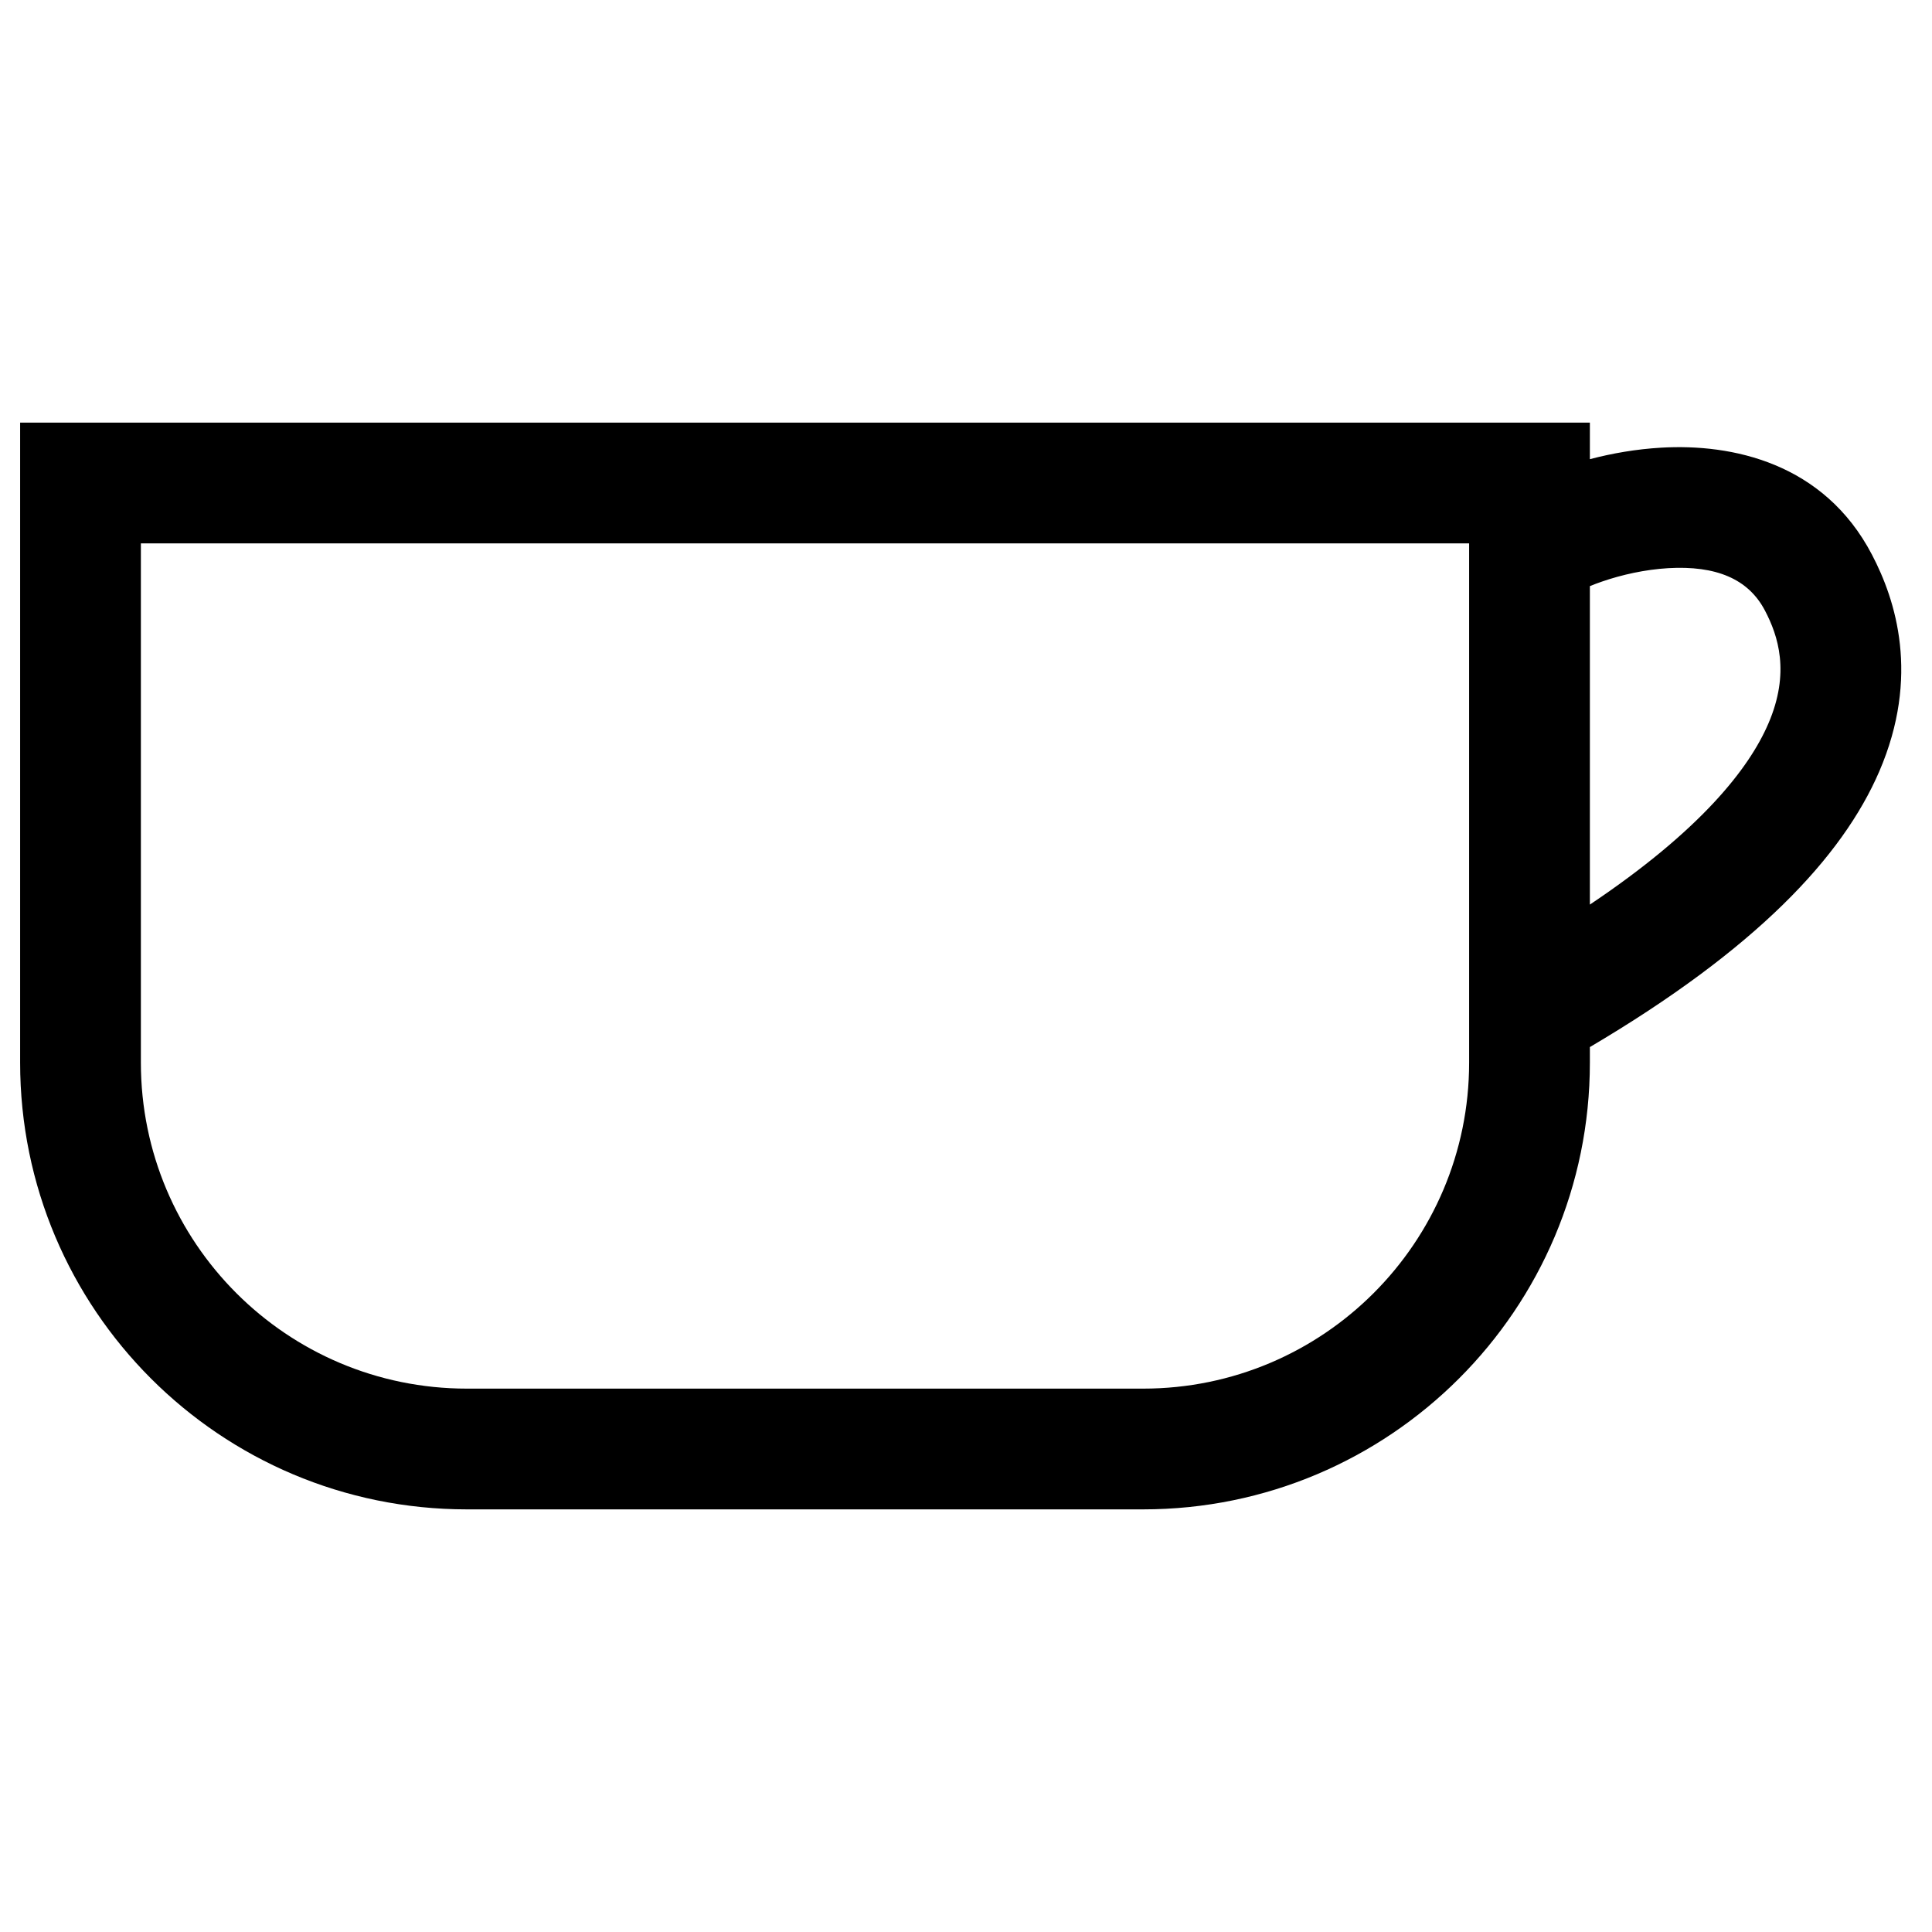
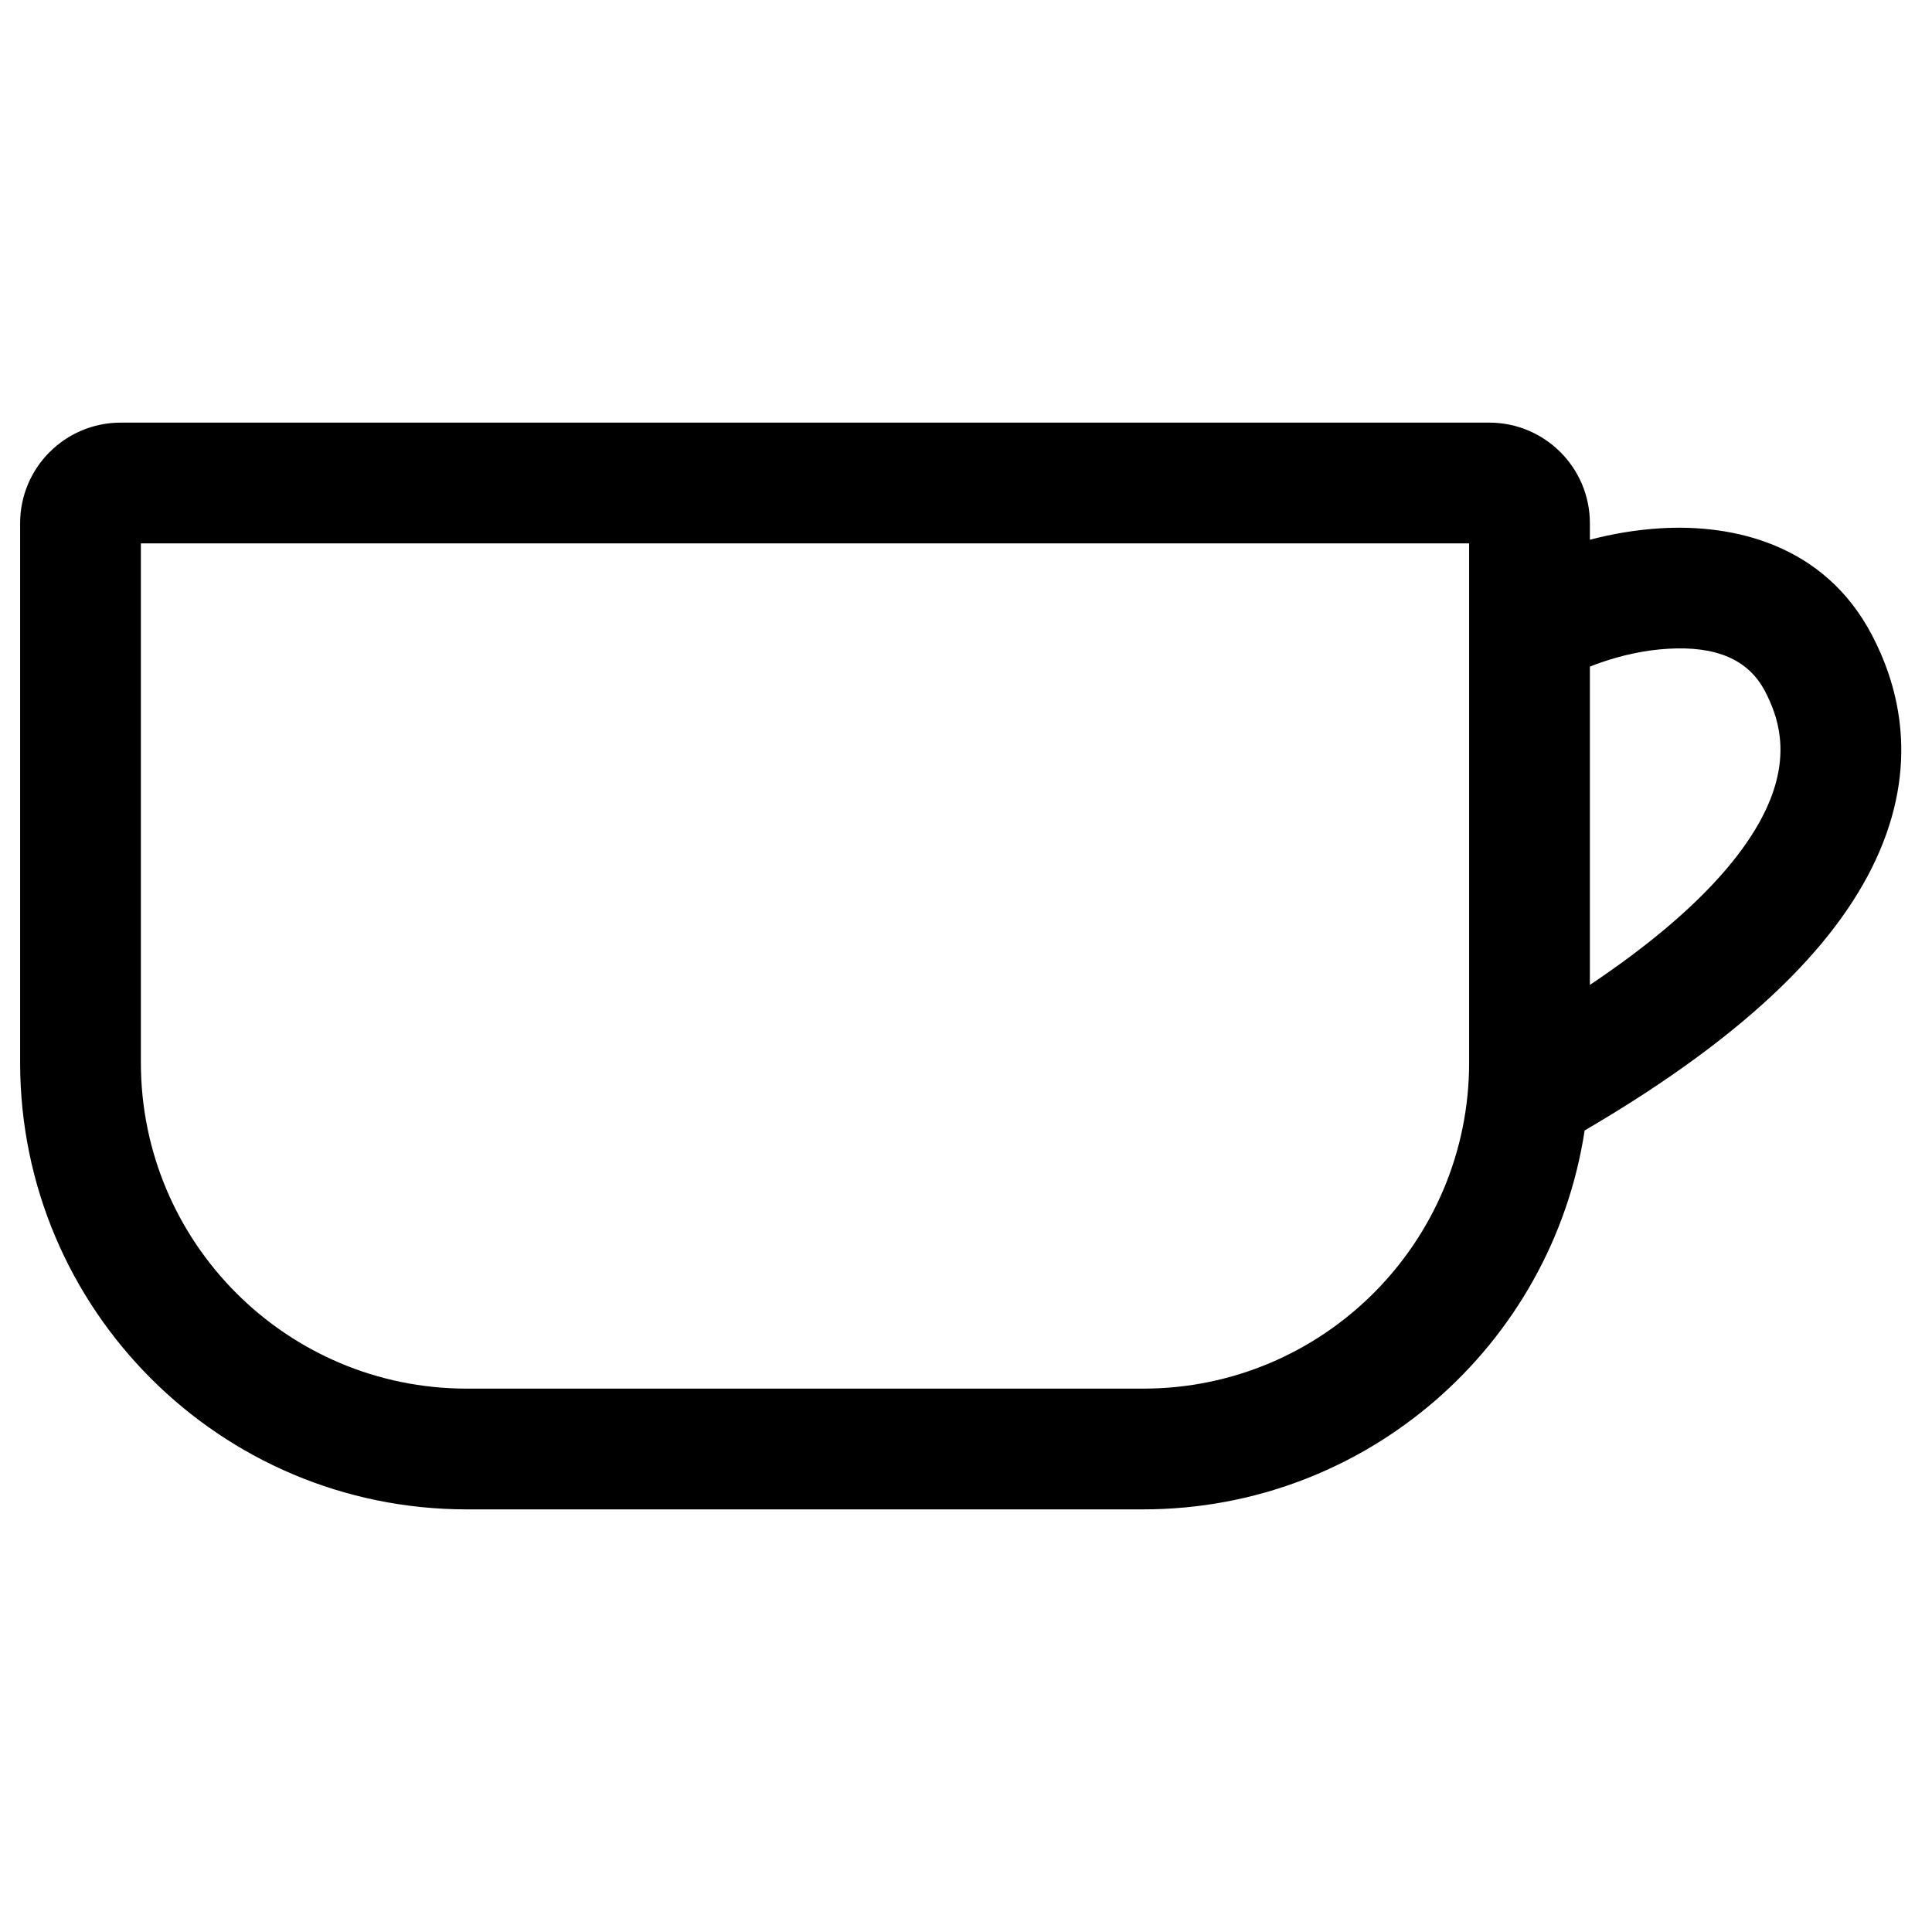
<svg xmlns="http://www.w3.org/2000/svg" width="24" height="24" viewBox="0 0 24 24" fill="none">
-   <path fill-rule="evenodd" clip-rule="evenodd" d="M0.25 5.25V13.2C0.25 16.265 2.734 18.75 5.8 18.75H14.2C17.265 18.75 19.75 16.265 19.75 13.2V13.007C21.811 11.791 22.886 10.647 23.345 9.583C23.854 8.401 23.55 7.455 23.254 6.89C22.657 5.747 21.514 5.51 20.637 5.561C20.325 5.579 20.023 5.632 19.75 5.704V5.25H0.25ZM19.75 7.281V11.237C21.129 10.313 21.728 9.545 21.967 8.989C22.241 8.354 22.088 7.896 21.925 7.585C21.718 7.189 21.315 7.024 20.723 7.058C20.435 7.075 20.145 7.14 19.902 7.224C19.847 7.243 19.796 7.262 19.75 7.281ZM1.75 13.2V6.75H18.25V13.2C18.25 15.437 16.436 17.25 14.2 17.25H5.8C3.563 17.25 1.75 15.437 1.75 13.2Z" fill="black" />
+   <path fill-rule="evenodd" clip-rule="evenodd" d="M18.5 5.25C19.19 5.25 19.75 5.81 19.75 6.5V6.705C20.023 6.633 20.325 6.58 20.637 6.562C21.514 6.511 22.657 6.747 23.255 7.891C23.55 8.455 23.854 9.402 23.345 10.583C22.881 11.659 21.788 12.814 19.685 14.043C19.279 16.708 16.978 18.75 14.2 18.75H5.799C2.734 18.75 0.25 16.265 0.25 13.2V6.5C0.25 5.81 0.809 5.25 1.5 5.25H18.5ZM1.75 13.2C1.75 15.437 3.563 17.25 5.799 17.25H14.2C16.436 17.25 18.25 15.437 18.25 13.2V6.75H1.75V13.2ZM20.723 8.059C20.435 8.075 20.145 8.141 19.902 8.225C19.847 8.243 19.796 8.262 19.75 8.281V12.235C21.129 11.312 21.728 10.545 21.967 9.989C22.241 9.355 22.088 8.897 21.925 8.586C21.718 8.19 21.315 8.024 20.723 8.059Z" fill="black" />
</svg>
